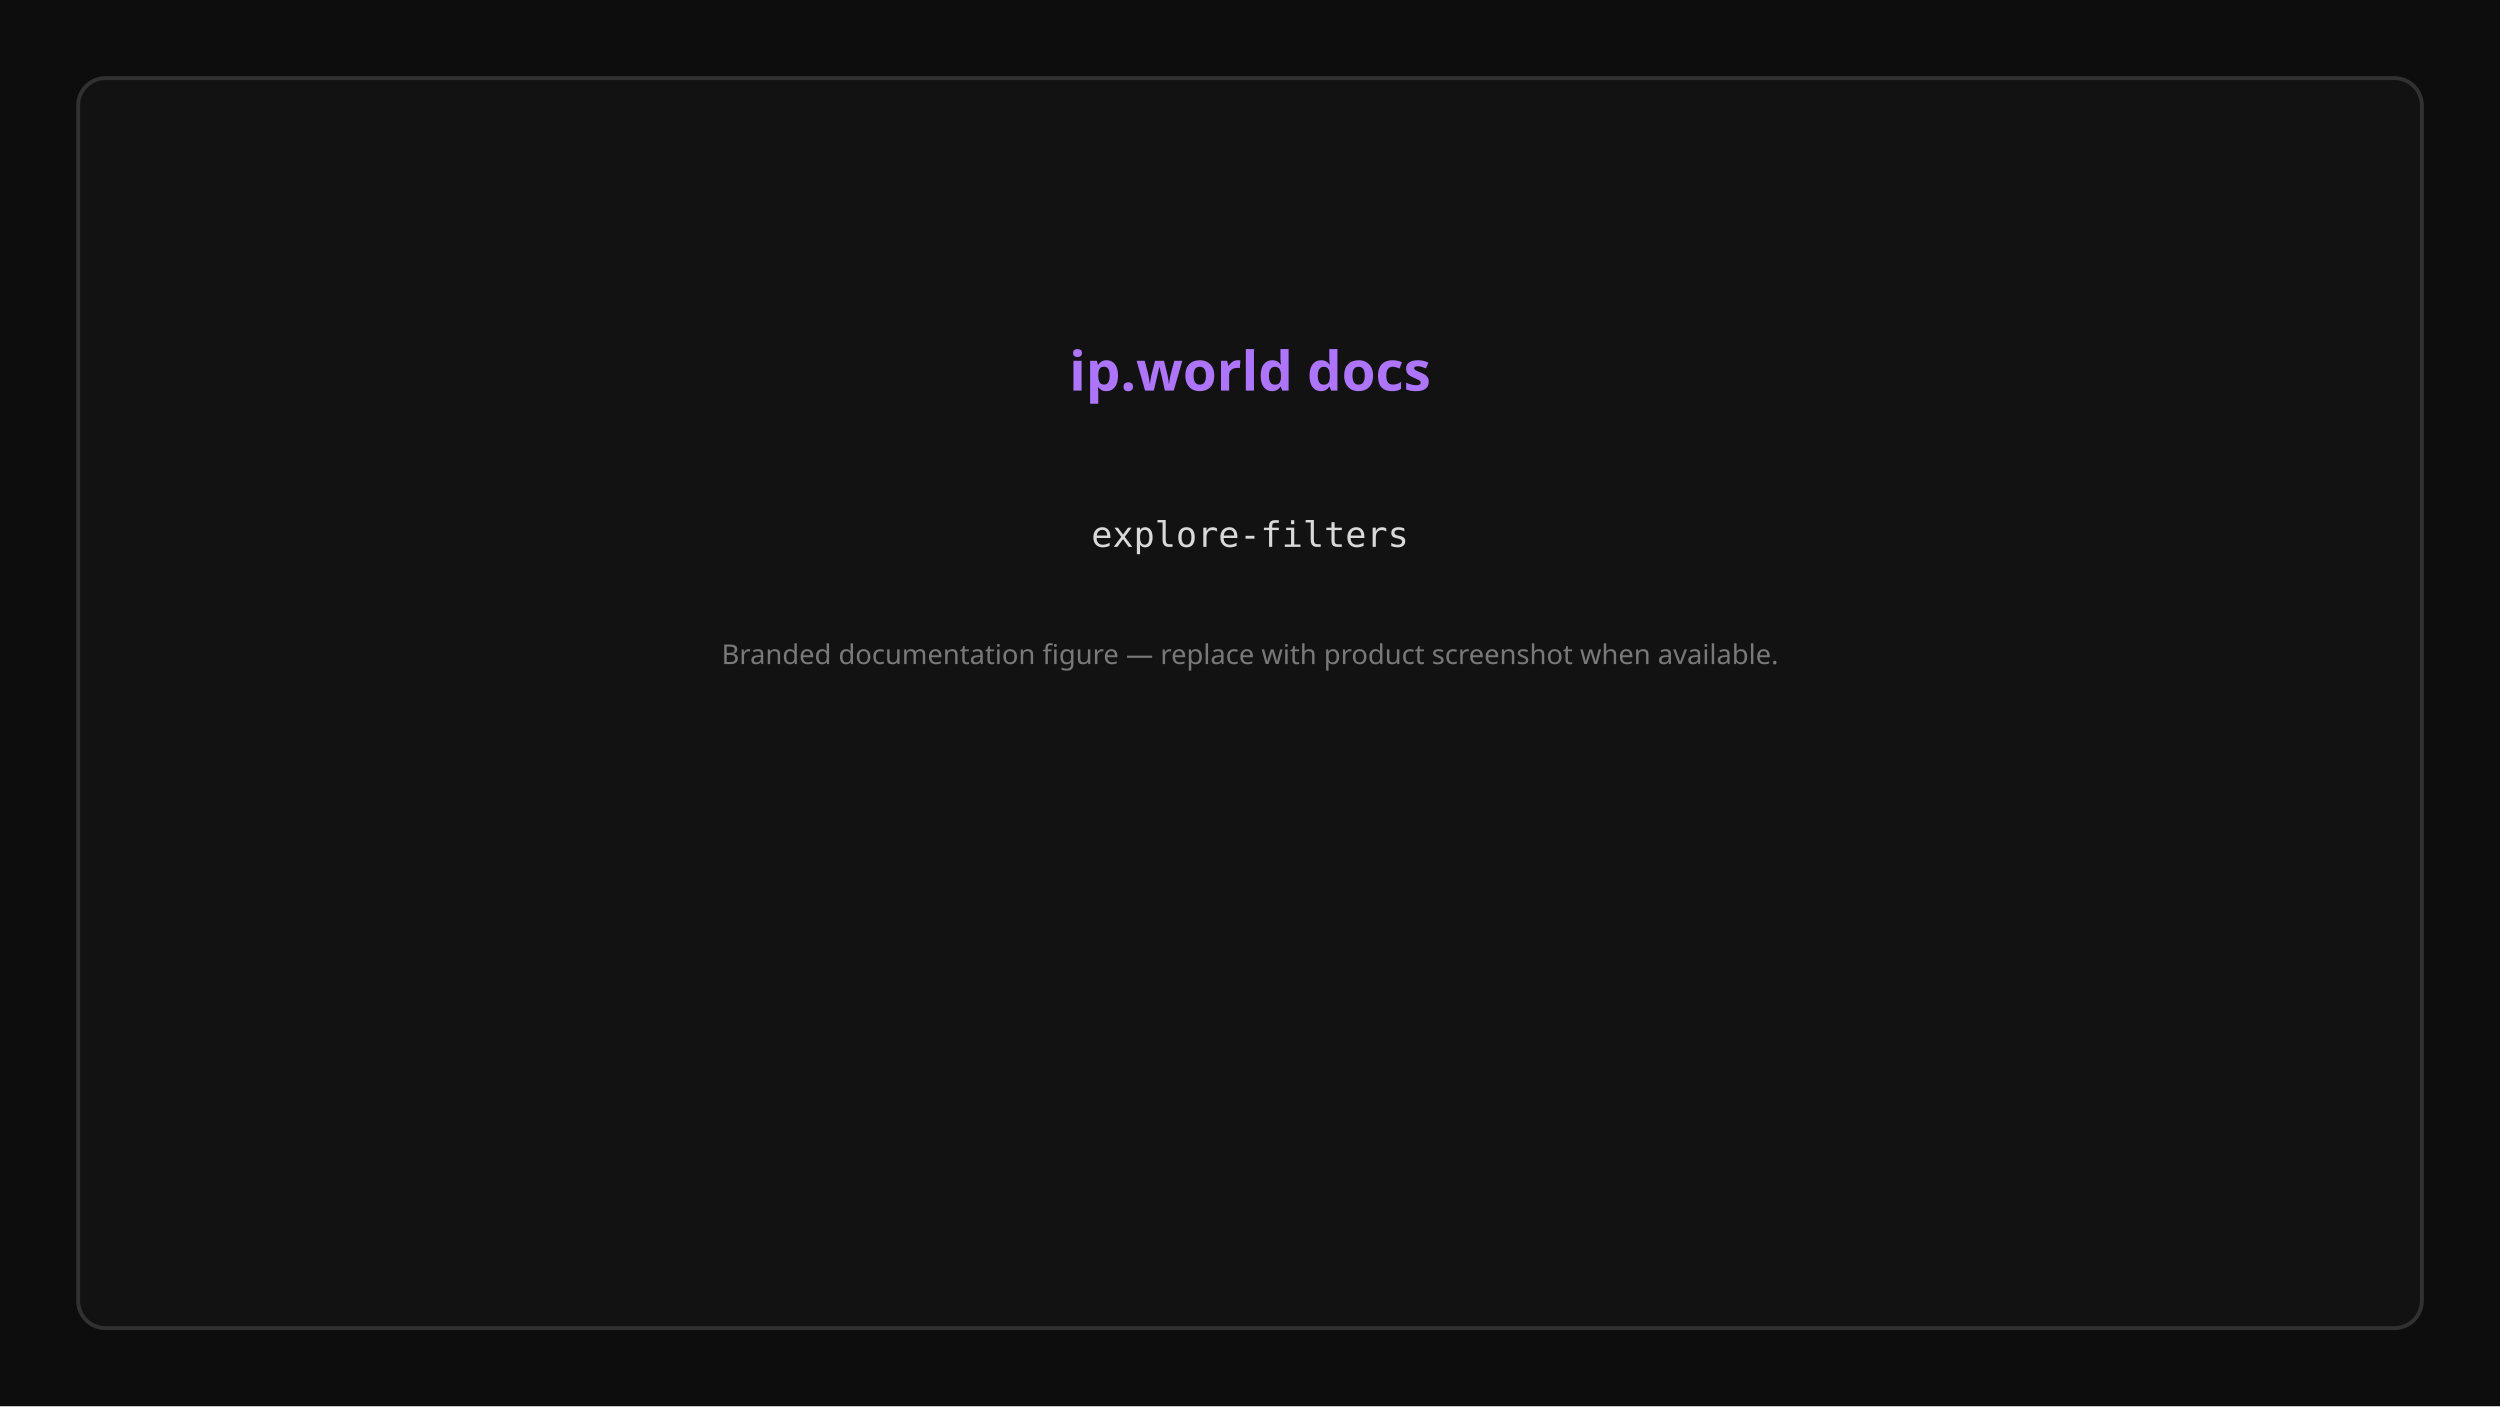
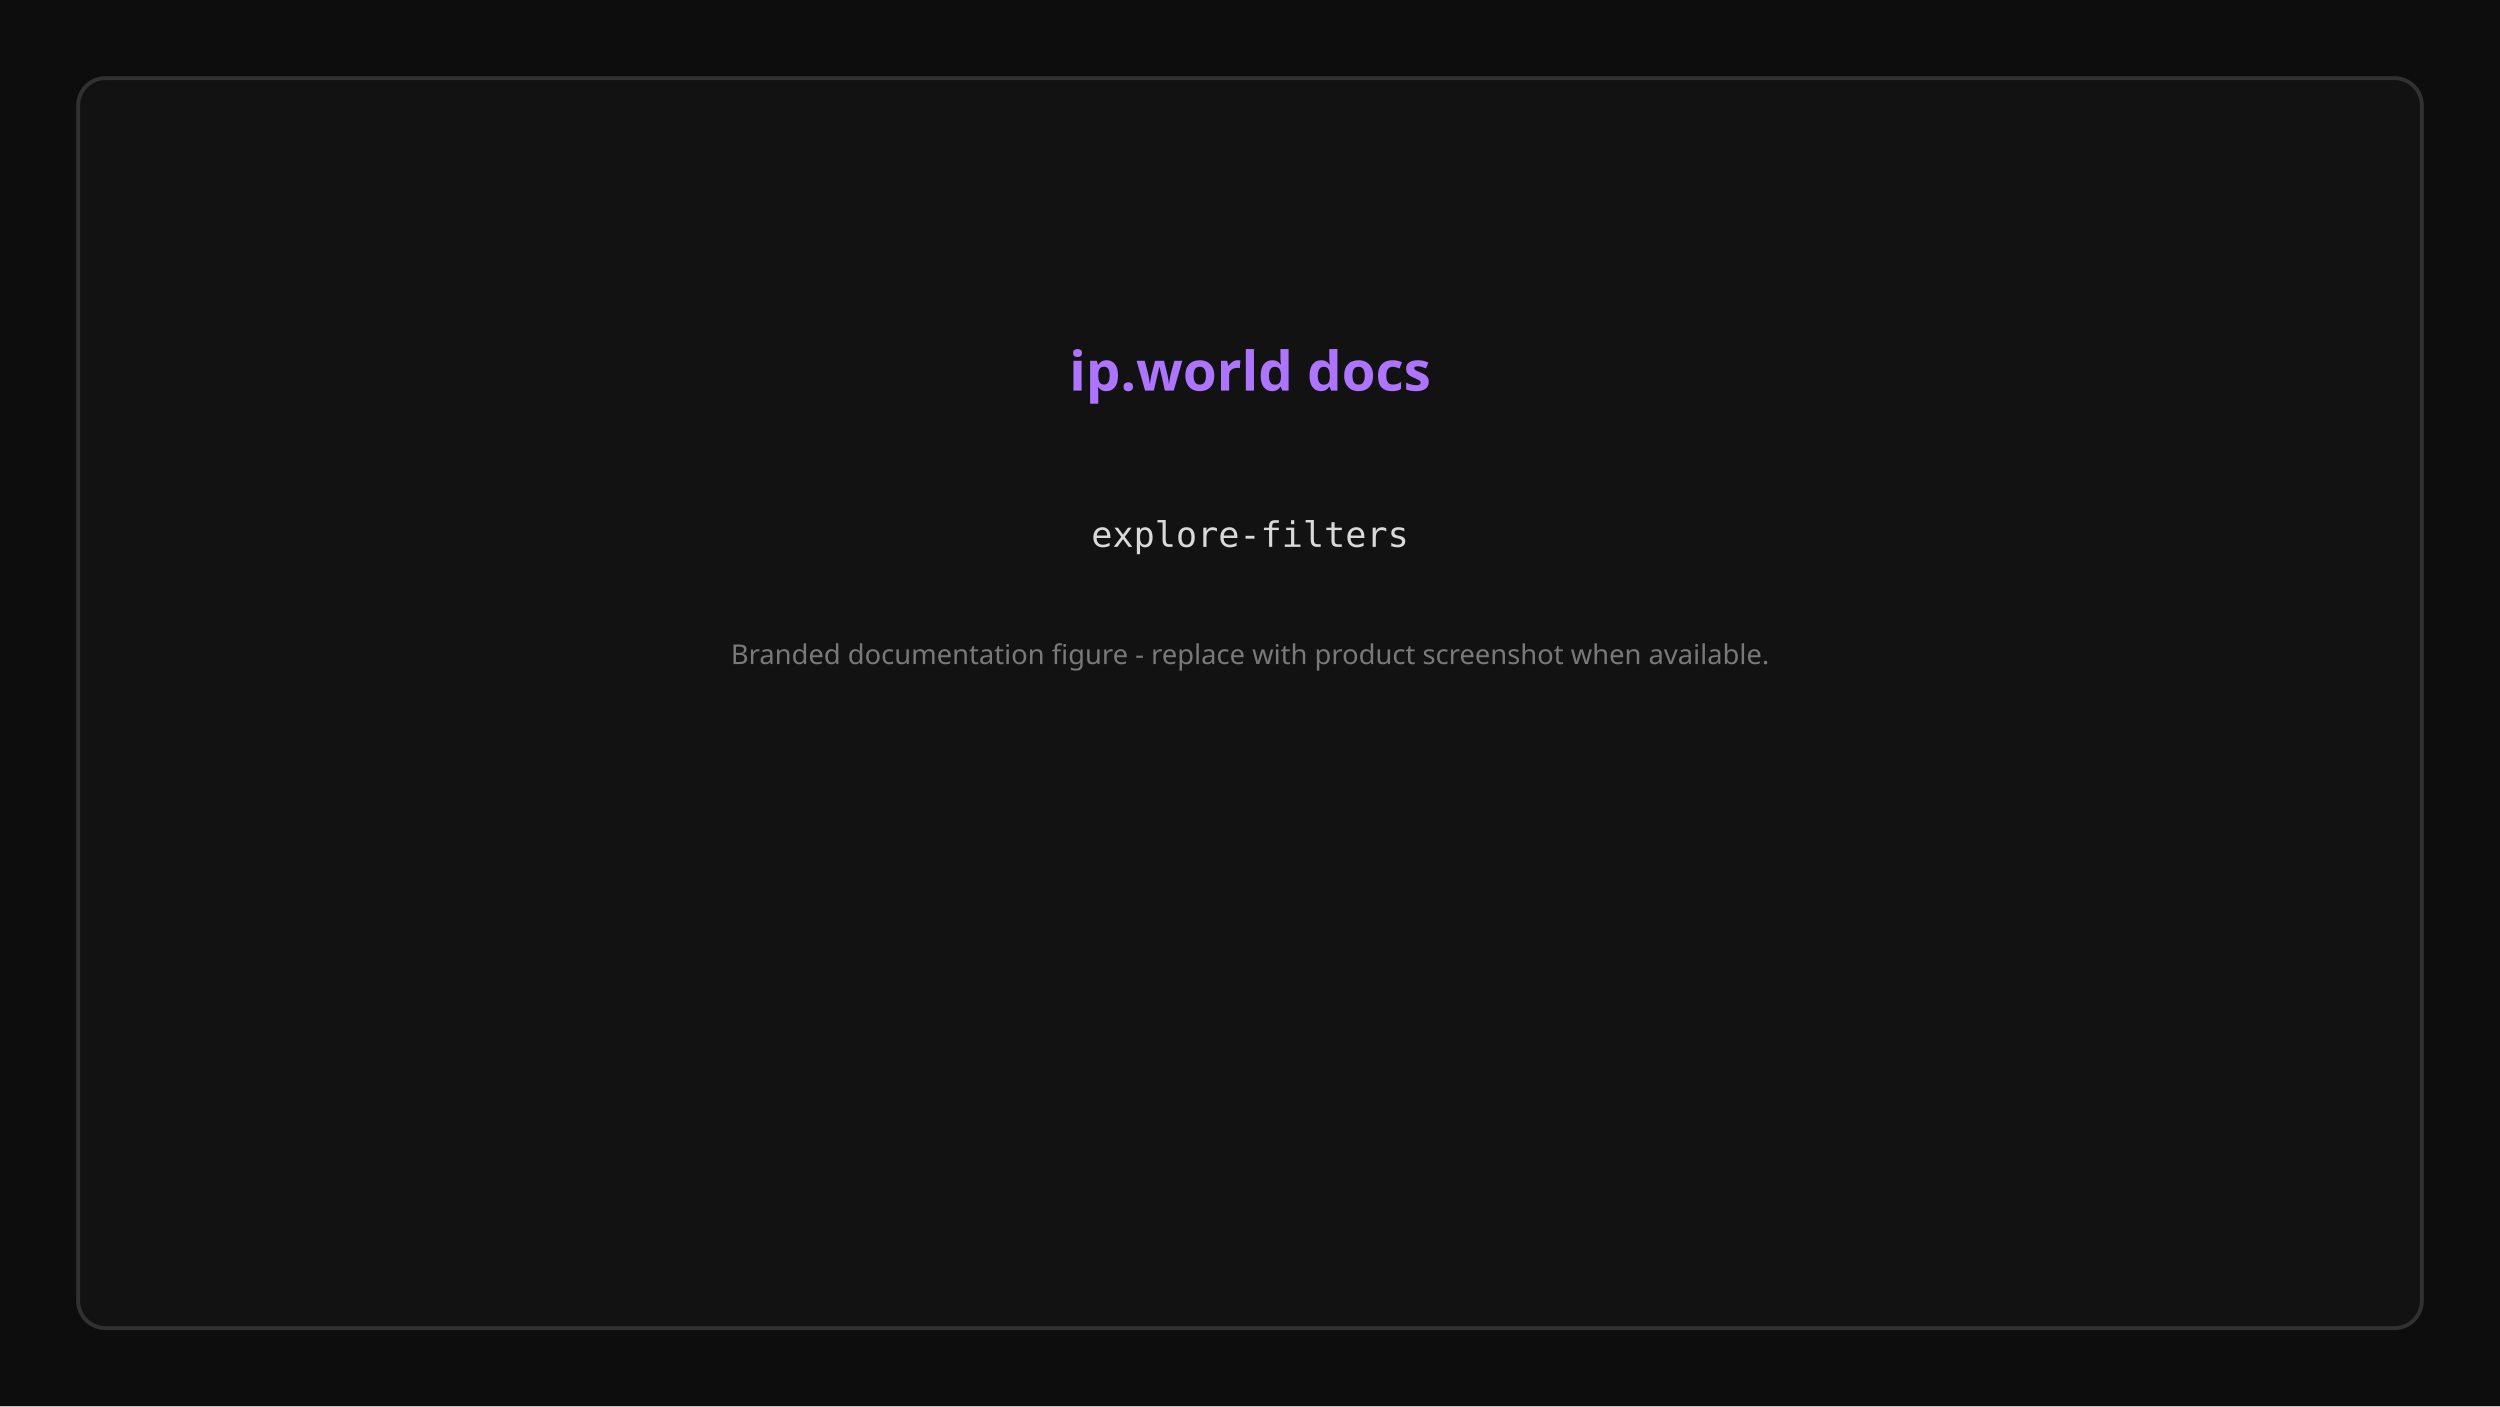
<svg xmlns="http://www.w3.org/2000/svg" width="1280" height="720" viewBox="0 0 1280 720">
  <rect width="1280" height="720" fill="#0d0d0d" />
  <rect x="40" y="40" width="1200" height="640" rx="14" fill="#121212" stroke="#313131" stroke-width="2" />
  <text x="640" y="200" text-anchor="middle" fill="#ad74fe" font-family="ui-sans-serif,system-ui,sans-serif" font-size="28" font-weight="600">ip.world docs</text>
  <text id="label" x="640" y="280" text-anchor="middle" fill="#d9d9d9" font-family="ui-monospace,monospace" font-size="18">explore-filters</text>
-   <text x="640" y="340" text-anchor="middle" fill="#797979" font-family="ui-sans-serif,system-ui,sans-serif" font-size="14">Branded documentation figure — replace with product screenshot when available.</text>
+   <text x="640" y="340" text-anchor="middle" fill="#797979" font-family="ui-sans-serif,system-ui,sans-serif" font-size="14">Branded documentation figure - replace with product screenshot when available.</text>
</svg>
